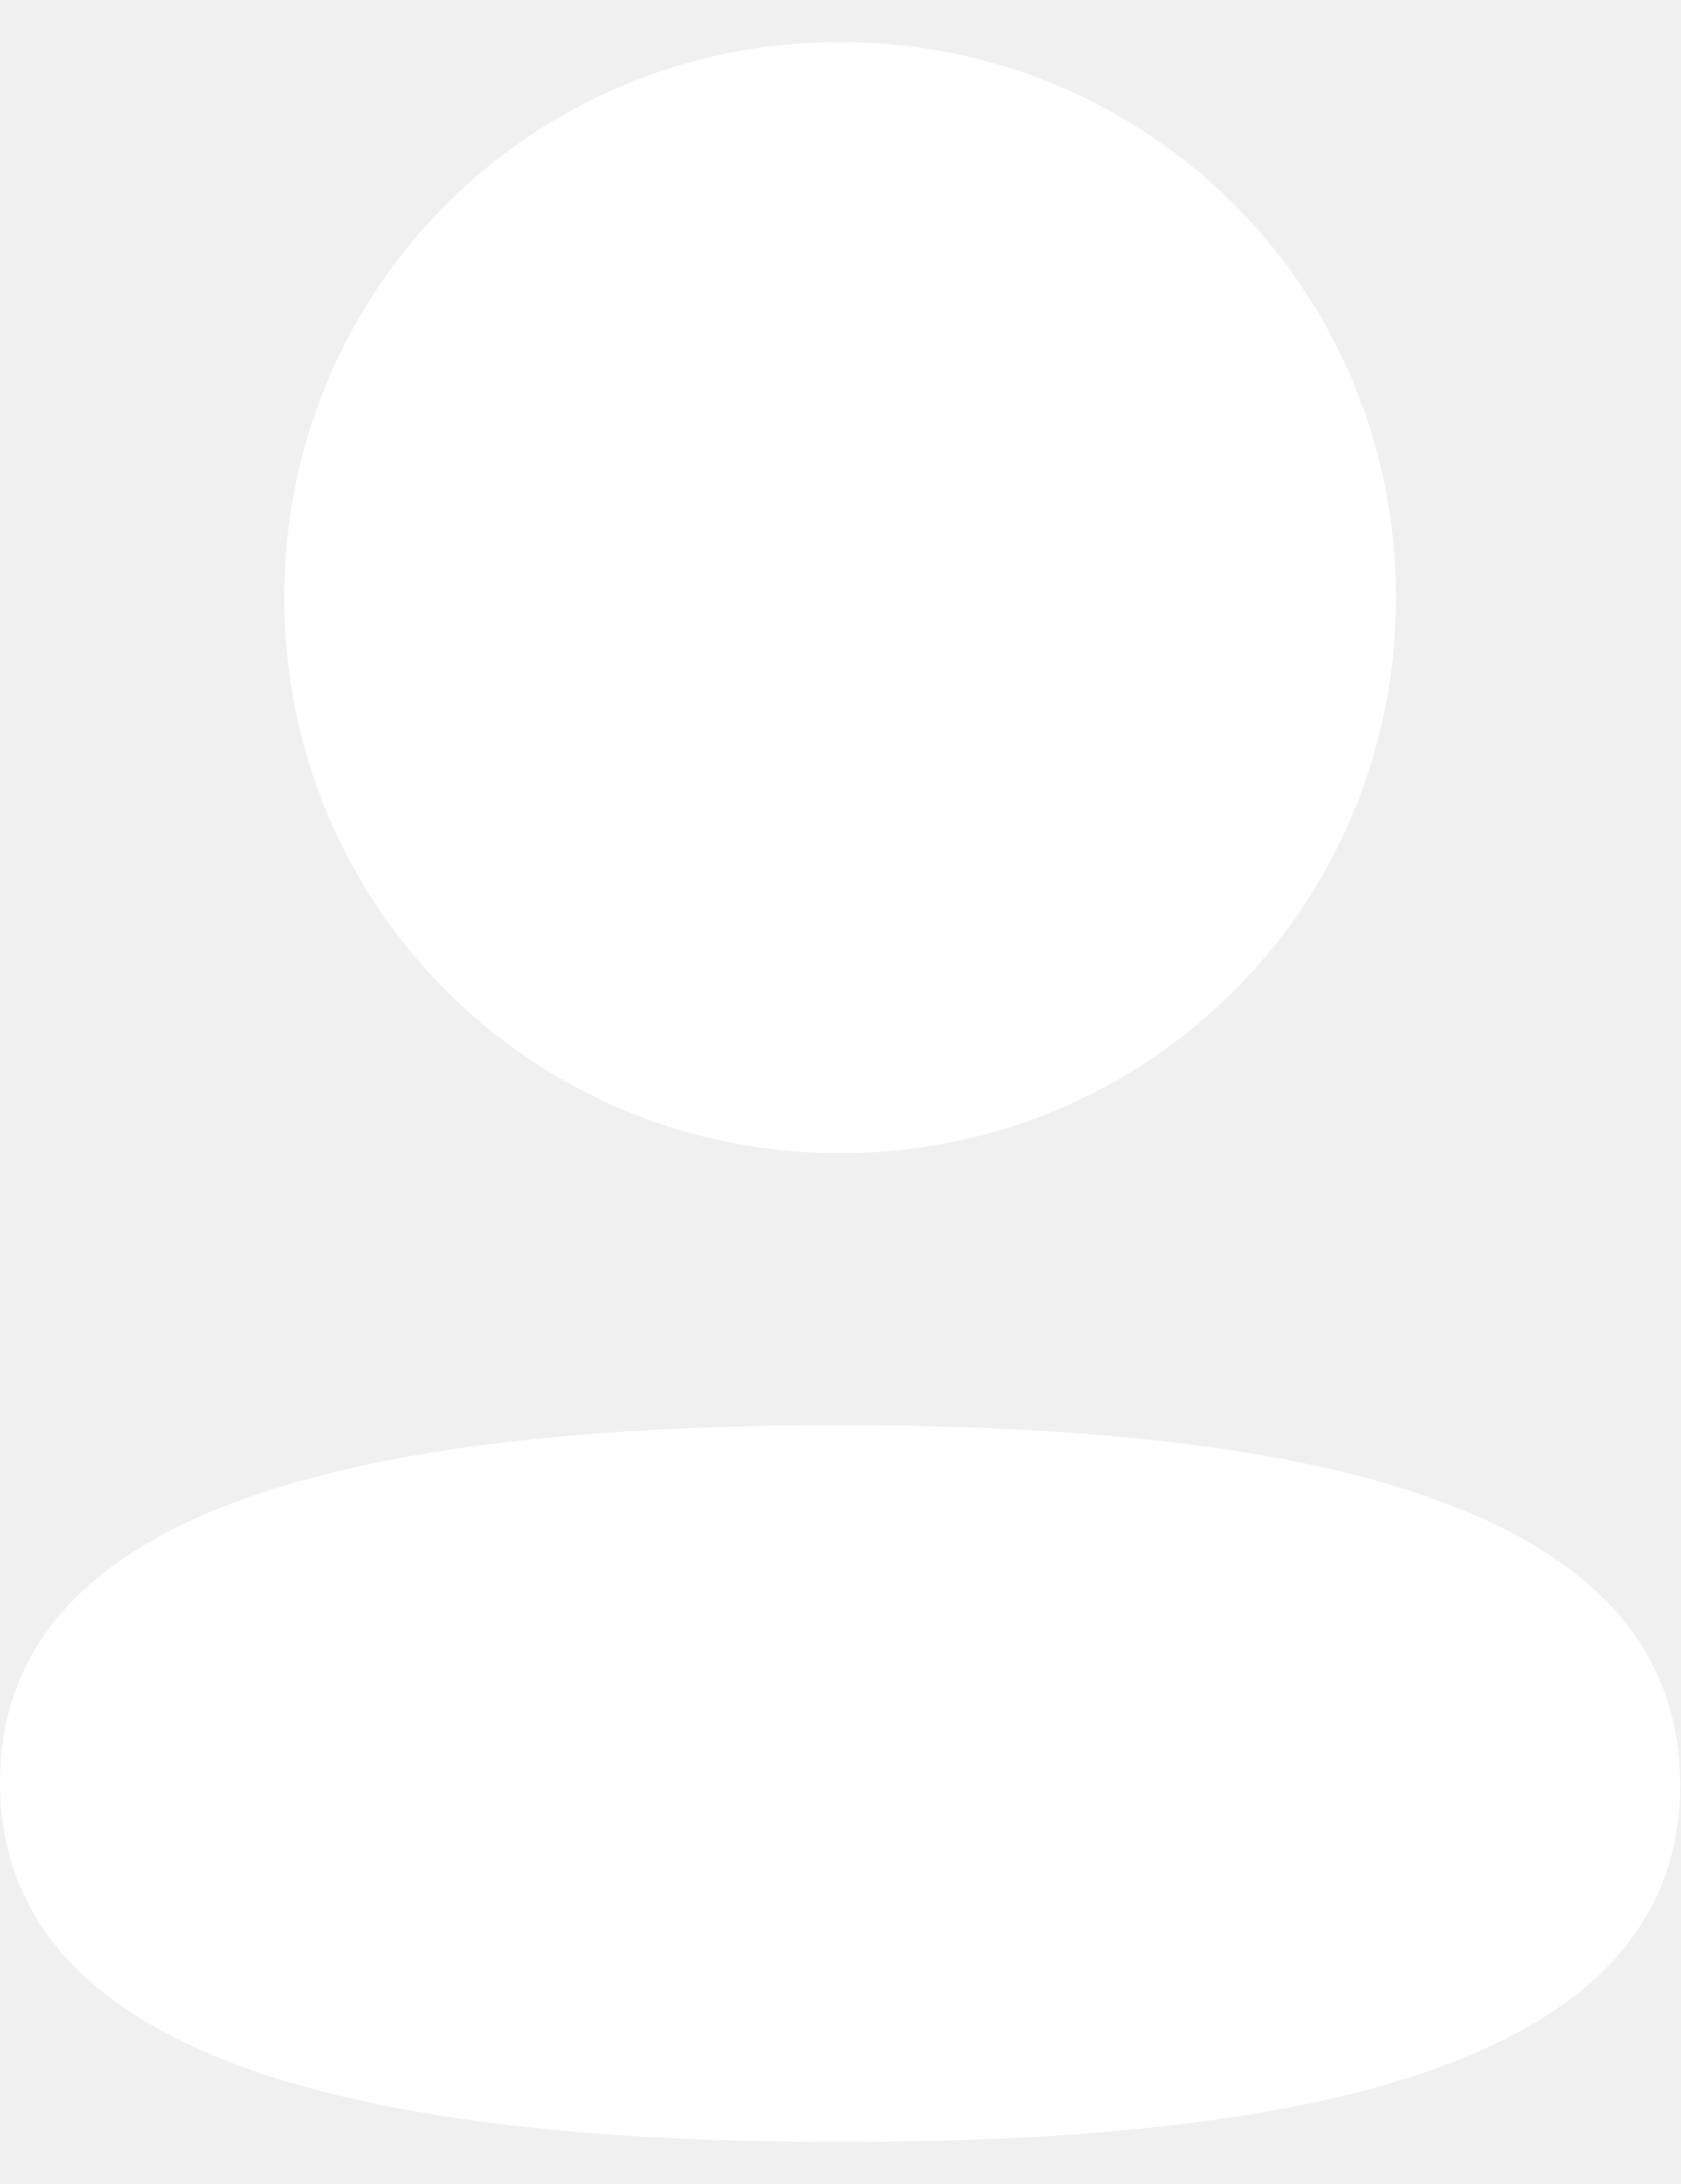
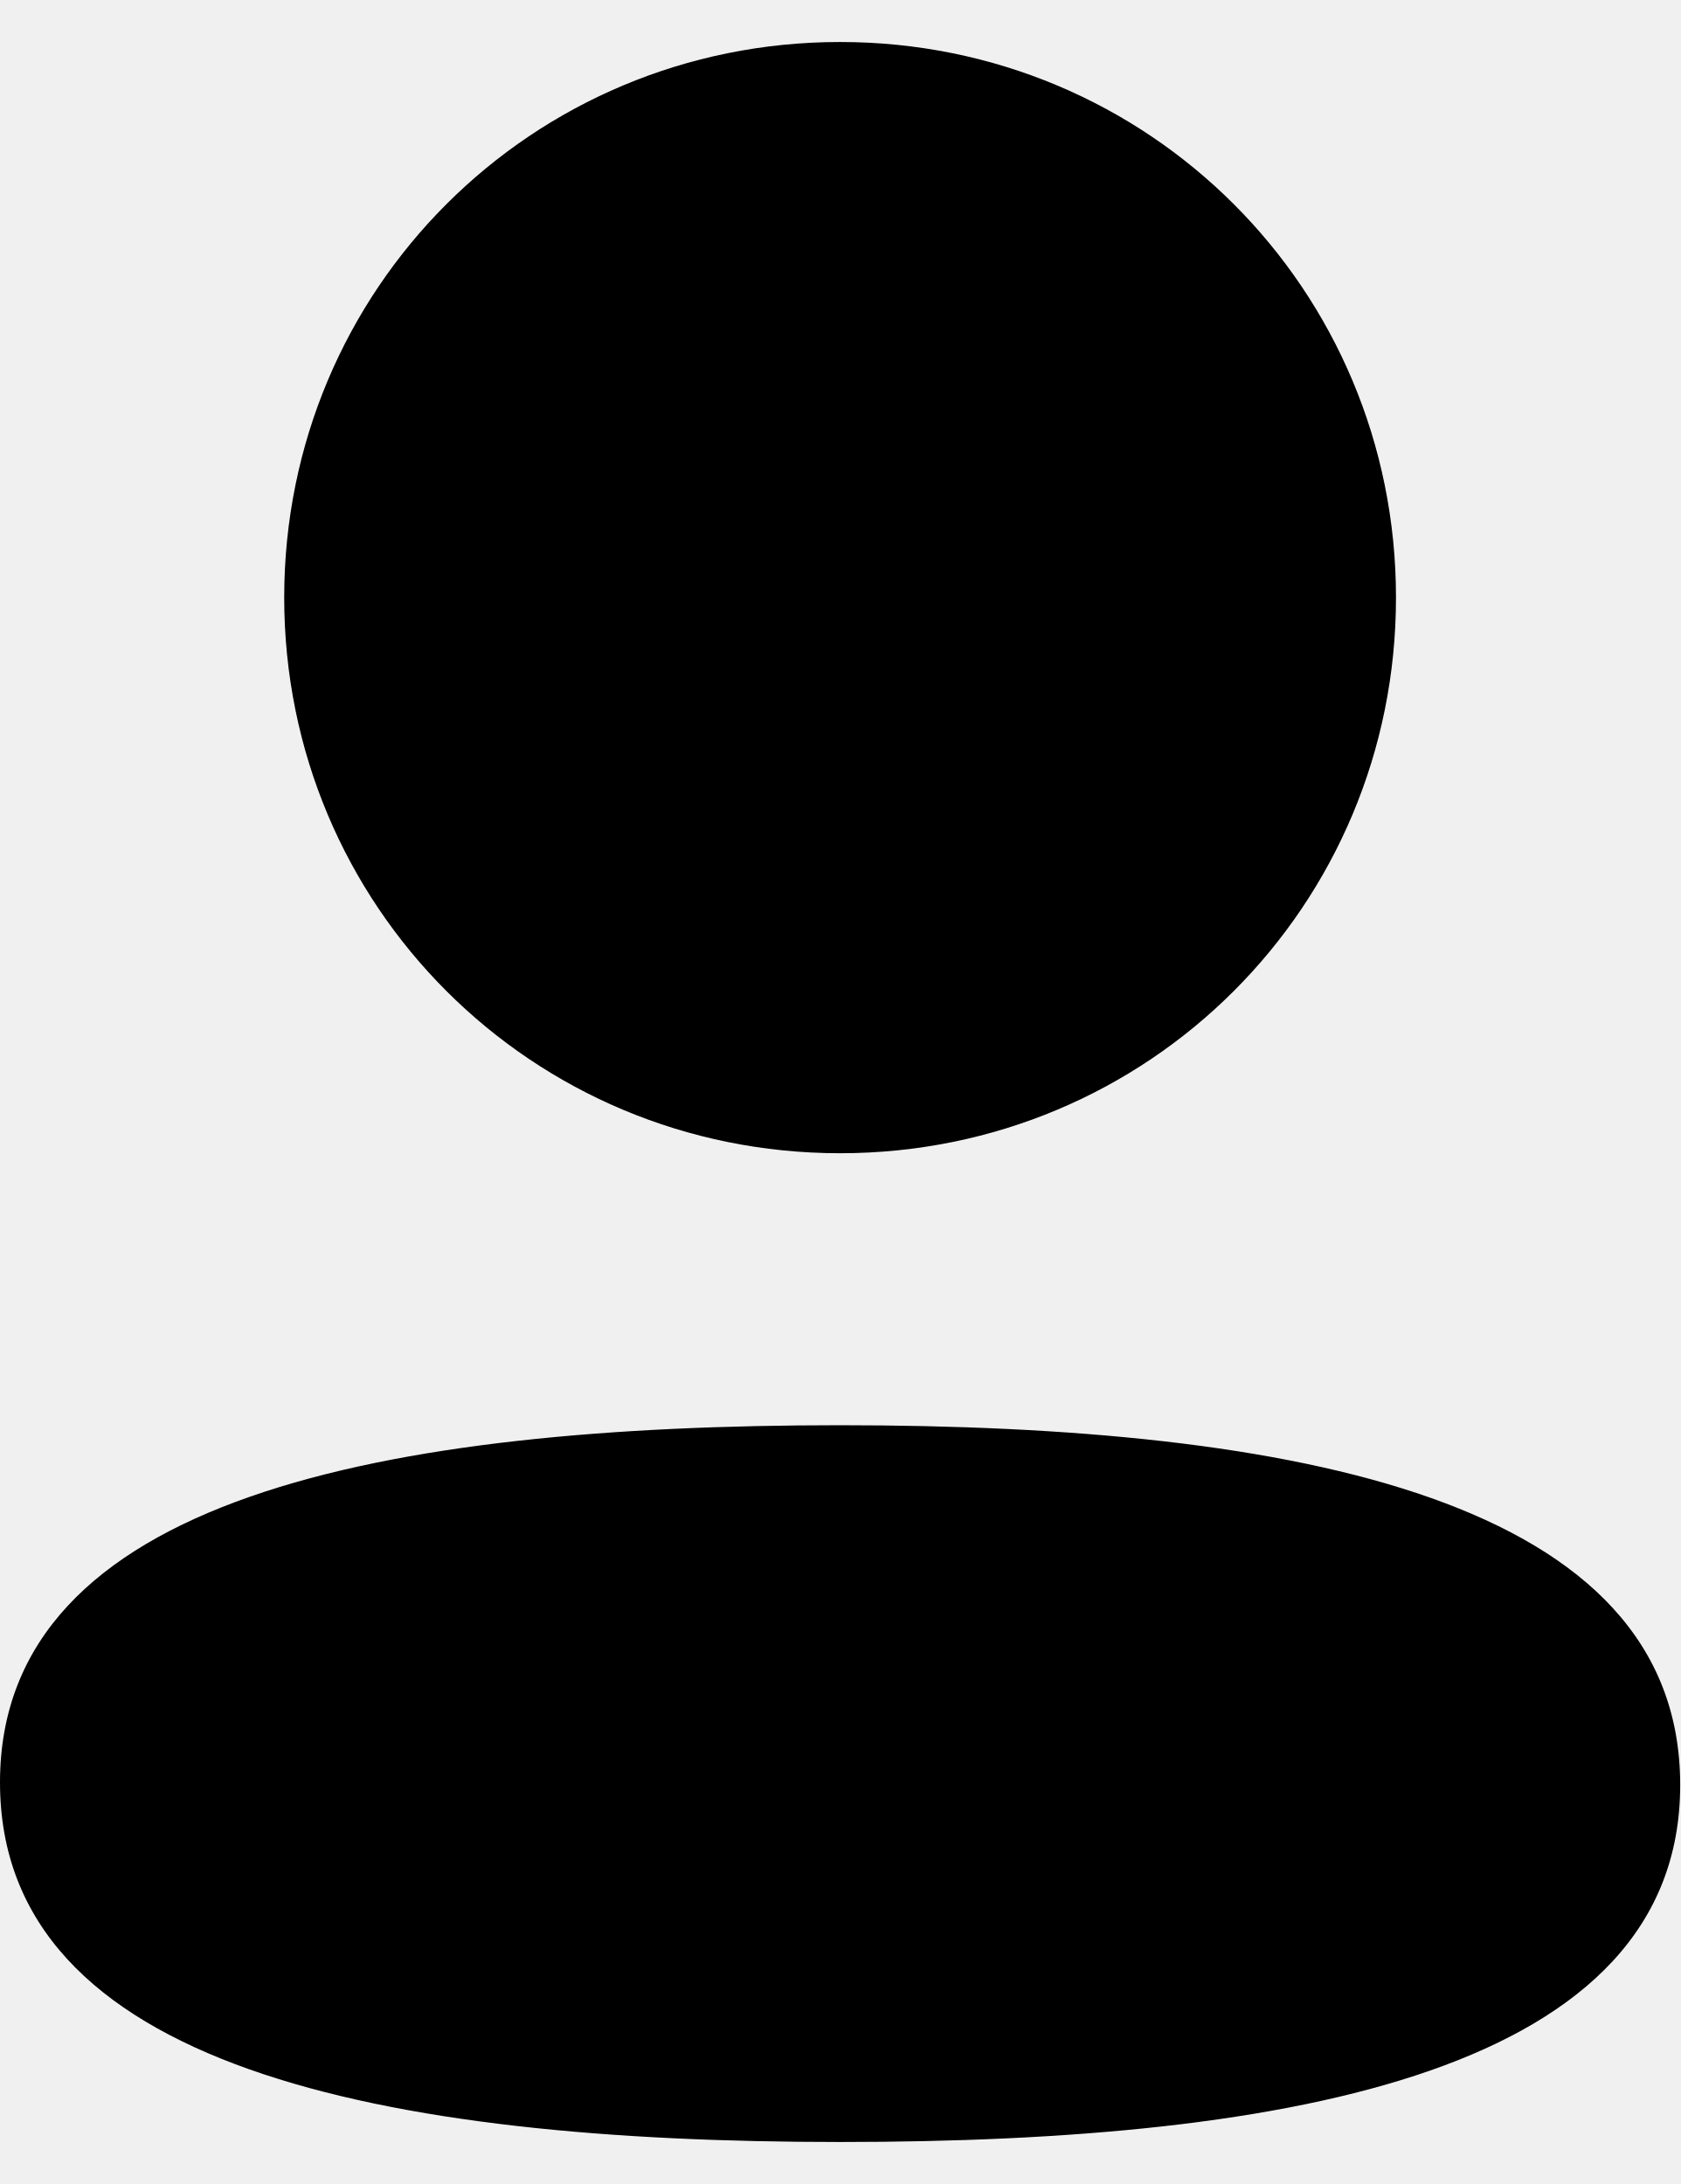
<svg xmlns="http://www.w3.org/2000/svg" width="20" height="26" viewBox="0 0 20 26" fill="none">
-   <path d="M10 16.967C15.423 16.967 20 17.849 20 21.249C20 24.65 15.393 25.5 10 25.5C4.578 25.5 0 24.619 0 21.219C0 17.817 4.607 16.967 10 16.967ZM10 0.5C13.674 0.5 16.617 3.443 16.617 7.114C16.617 10.785 13.674 13.729 10 13.729C6.327 13.729 3.383 10.785 3.383 7.114C3.383 3.443 6.327 0.5 10 0.5Z" fill="white" />
+   <path d="M10 16.967C15.423 16.967 20 17.849 20 21.249C20 24.65 15.393 25.5 10 25.5C4.578 25.5 0 24.619 0 21.219C0 17.817 4.607 16.967 10 16.967ZM10 0.5C13.674 0.5 16.617 3.443 16.617 7.114C16.617 10.785 13.674 13.729 10 13.729C6.327 13.729 3.383 10.785 3.383 7.114C3.383 3.443 6.327 0.5 10 0.5Z" fill="black" />
</svg>
